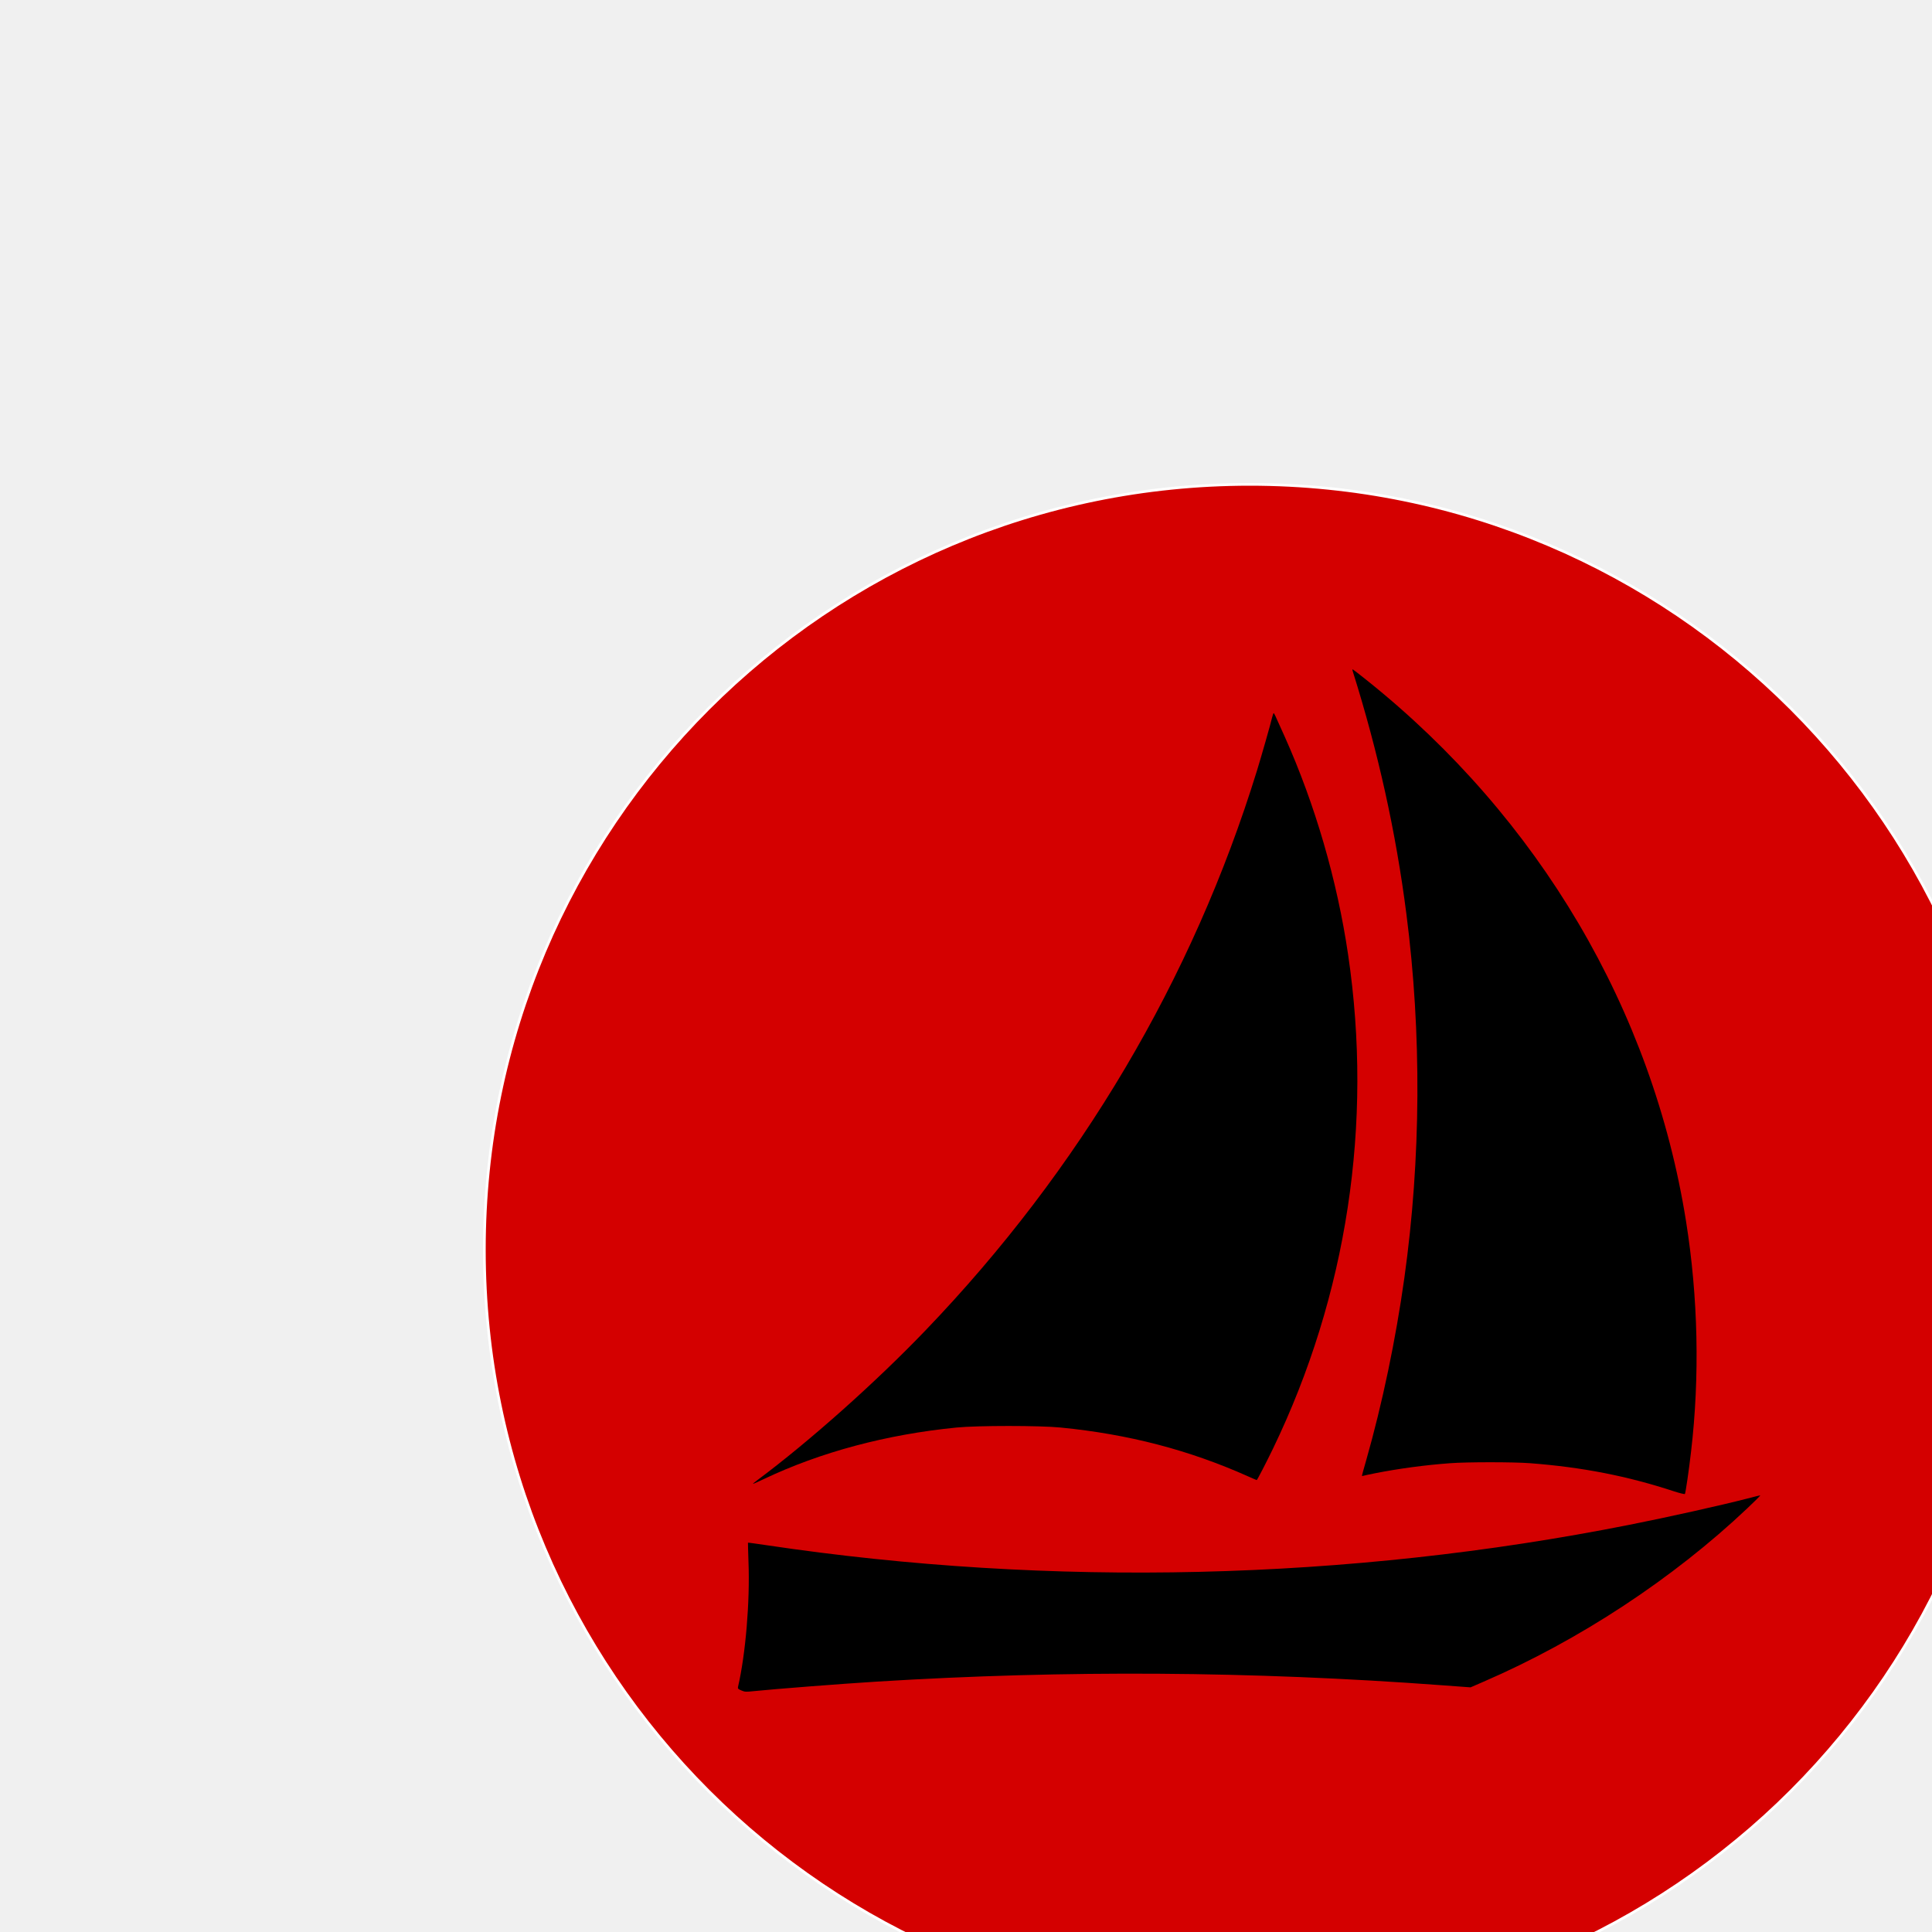
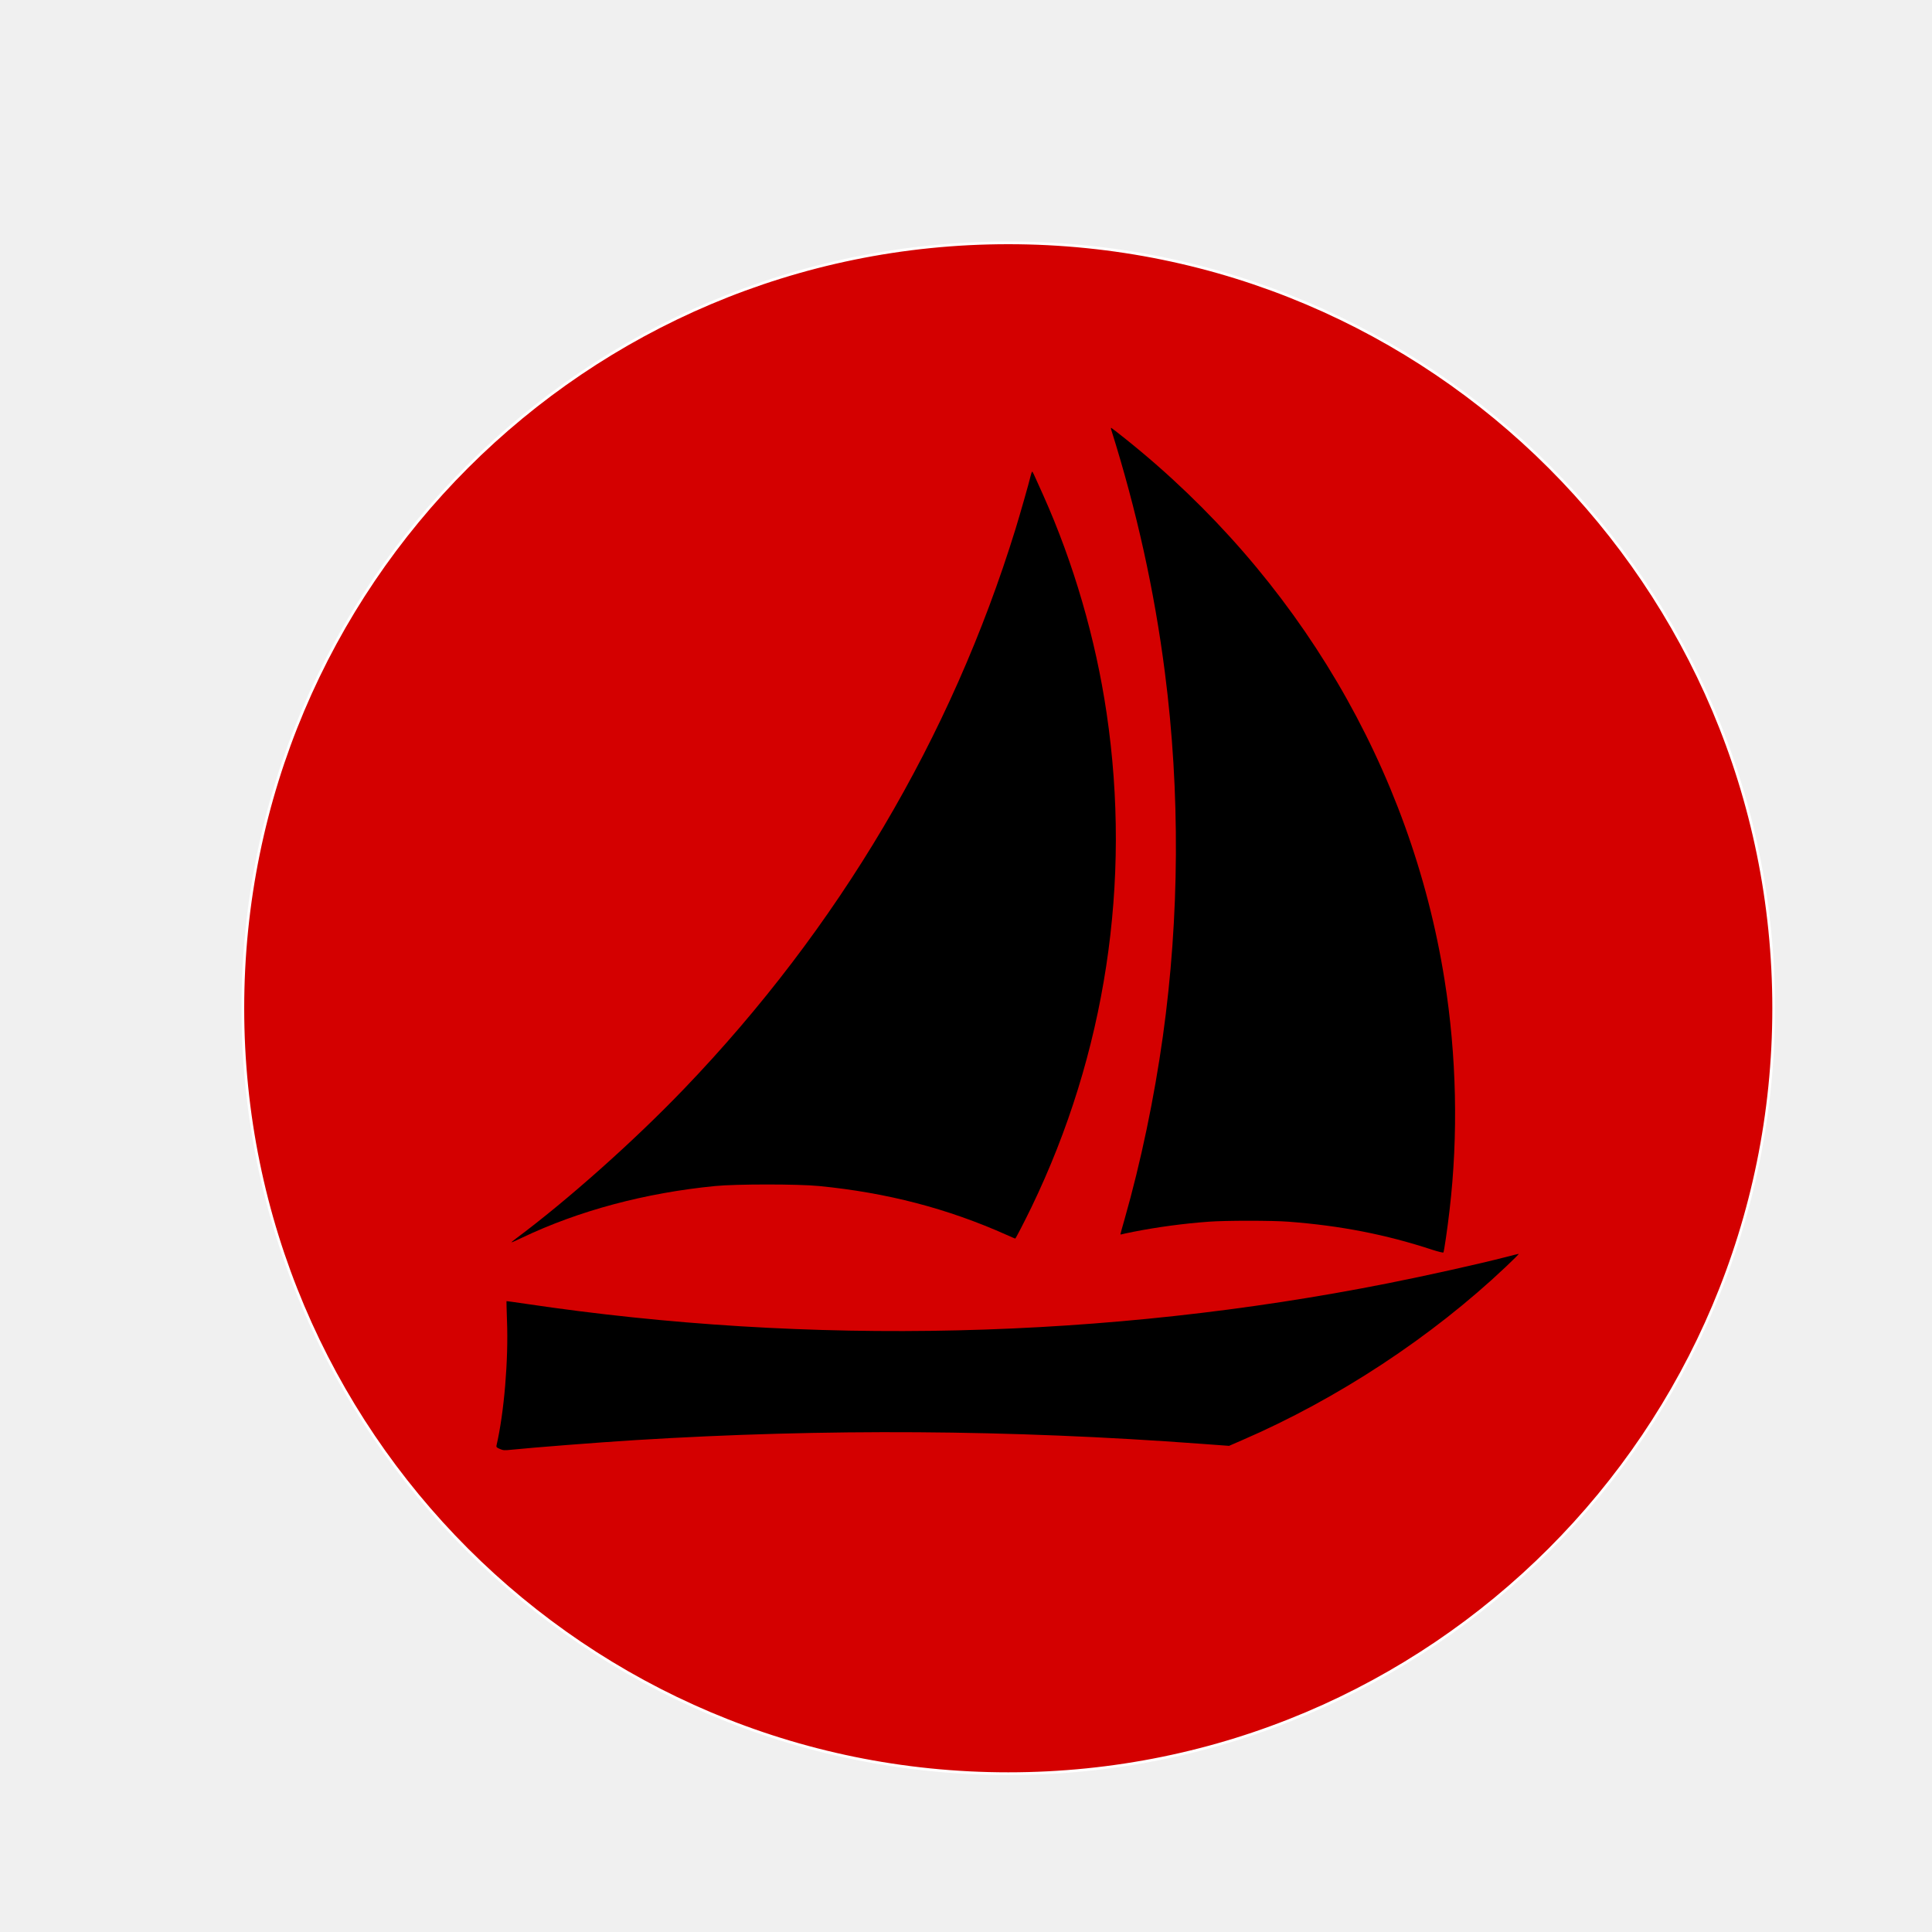
- <svg xmlns="http://www.w3.org/2000/svg" width="600px" height="600px" viewBox="-50 -50 200 200" version="1.1" id="svg5">
+ <svg xmlns="http://www.w3.org/2000/svg" width="600px" height="600px" viewBox="-25 -25 200 200" version="1.1" id="svg5">
  <defs id="defs2" />
  <g id="layer2" style="display:inline">
    <circle style="fill:#d40000;stroke:#ffffff;stroke-width:0.28" id="path274" cx="79.375" cy="79.375" r="79.235" />
  </g>
  <g id="layer1" style="display:inline">
    <g transform="matrix(0.00861665,0,0,-0.00827821,26.36184,125.1542)" fill="#000000" stroke="none" id="g33">
      <path d="m 7390,12763 c 305,-1009 518,-2009 644,-3033 185,-1492 176,-3061 -24,-4550 -104,-773 -264,-1571 -460,-2287 -28,-100 -50,-185 -50,-188 0,-4 6,-5 14,-2 8,3 70,17 138,31 286,59 606,104 908,127 201,16 762,16 960,0 628,-50 1169,-160 1733,-353 66,-22 122,-36 127,-32 8,9 49,301 74,529 106,939 85,1932 -60,2880 -404,2641 -1765,5043 -3832,6764 -90,75 -167,137 -172,139 -5,2 -5,-9 0,-25 z" id="path27" />
      <path d="m 6420,12183 c -17,-78 -129,-486 -180,-658 C 5467,8916 4112,6533 2256,4521 1657,3871 861,3133 238,2650 c -32,-24 -56,-46 -54,-47 2,-2 59,24 127,58 684,339 1479,560 2319,646 252,26 999,26 1250,0 815,-83 1544,-281 2253,-611 54,-25 100,-46 103,-46 6,0 111,212 195,392 890,1919 1204,4064 903,6178 -132,933 -397,1878 -761,2725 -128,298 -127,295 -134,295 -3,0 -12,-26 -19,-57 z" id="path29" />
      <path d="m 12130,2419 c -317,-85 -948,-232 -1420,-329 C 7338,1393 3766,1305 351,1835 c -124,19 -226,34 -227,32 -1,-1 2,-108 6,-237 C 149,1135 96,474 4,62 0,43 6,36 45,19 86,1 98,0 188,10 453,38 1227,101 1675,130 3948,276 6169,261 8465,84 l 340,-26 157,71 c 1147,516 2277,1290 3168,2168 91,89 161,162 155,162 -5,0 -75,-18 -155,-40 z" id="path31" />
    </g>
  </g>
</svg>
